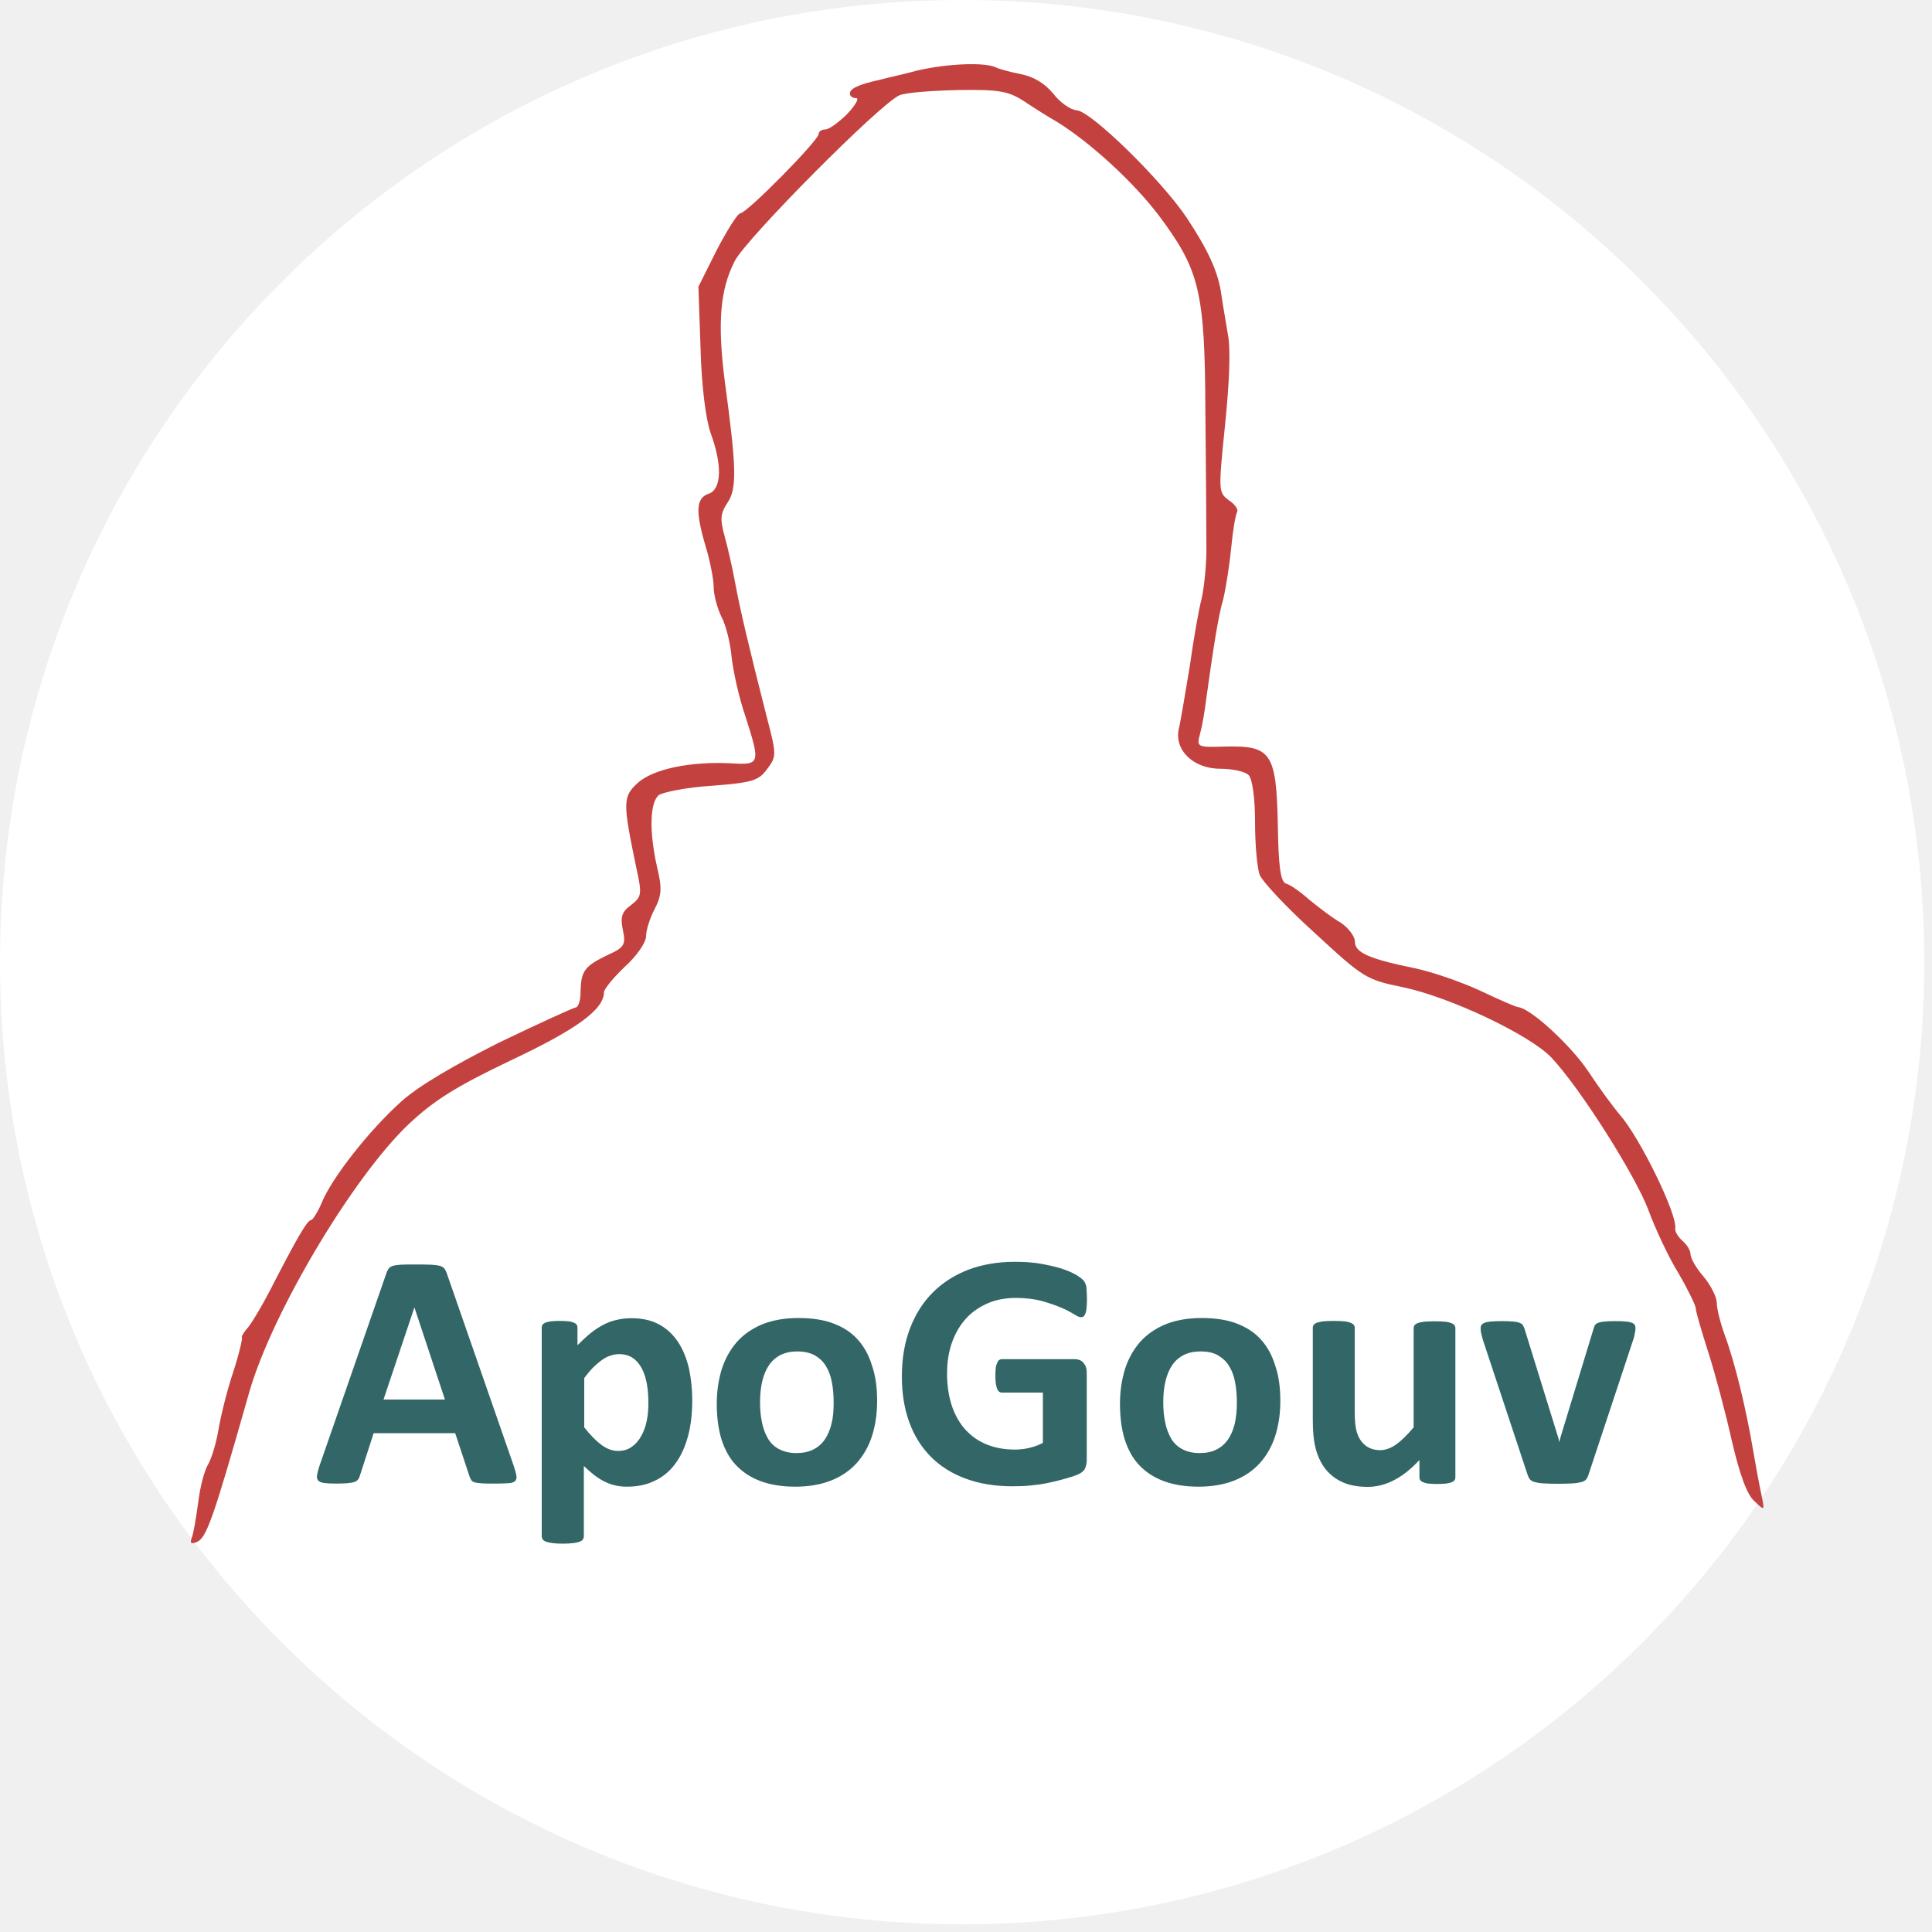
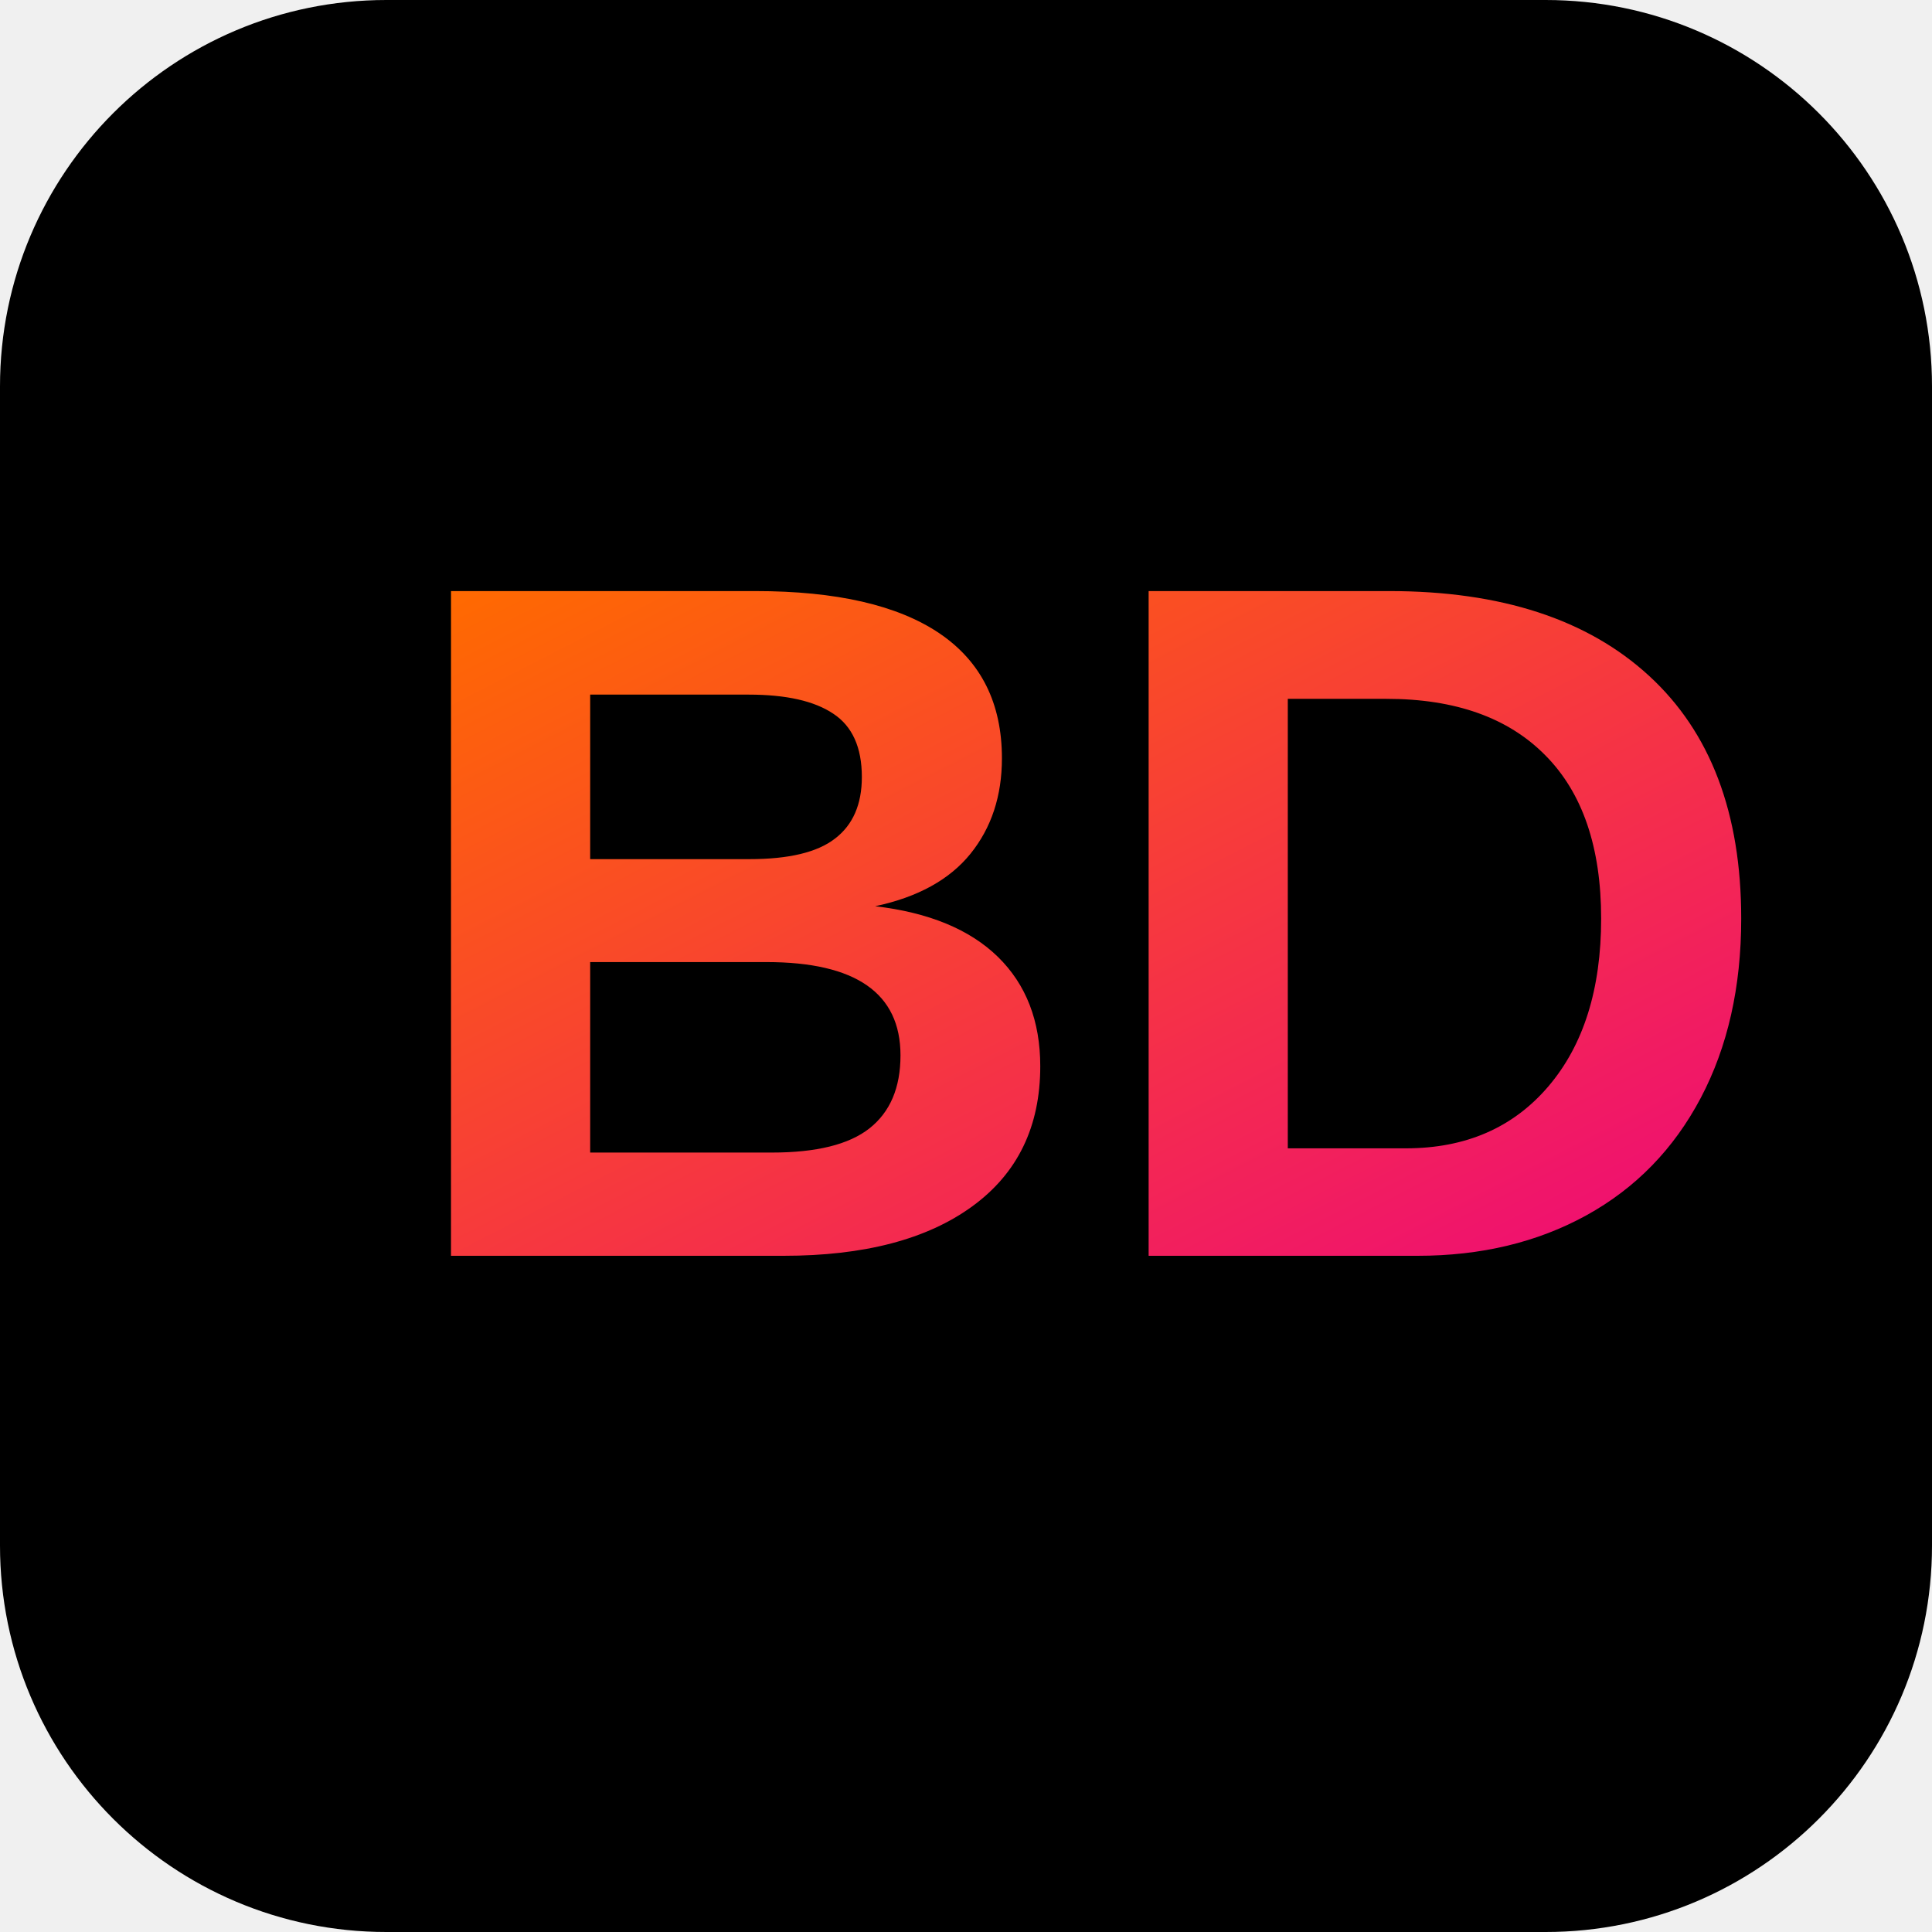
- <svg xmlns="http://www.w3.org/2000/svg" version="1.1" id="profile-silhouette" x="0" y="0" viewBox="0 0 1000 1000" style="enable-background:new 0 0 1000 1000" xml:space="preserve">
-   <style>.st2{fill:#366}</style>
-   <circle cx="498" cy="498" r="498" style="fill:#fff" />
-   <path id="profile-silhouette-path" d="M475.2 36.4c-8.1 2.2-17.1 4.1-19.8 4.9-11.1 2.4-15.5 4.6-15.5 7.1 0 1.4 1.4 2.4 3.3 2.4 1.6 0-.3 3.5-4.6 8.1-4.3 4.3-9.5 8.1-11.4 8.1s-3.5 1.1-3.5 2.4c0 3.3-37.2 41-40.5 41-1.4 0-6.8 8.7-12.2 19l-9.5 19 1.1 32c.5 19.3 2.7 36.4 5.2 43.7 6.2 16.8 5.7 29.3-1.1 31.5-6.5 2.2-6.8 9.2-1.4 27.4 2.2 7.3 4.1 16.8 4.1 20.9s1.9 11.1 4.1 15.5c2.2 4.1 4.6 13.6 5.2 20.9.8 7.1 3.8 20.9 7.1 30.4 7.9 24.7 7.6 25.3-7.3 24.4-21.4-1.1-40.7 3-48.6 10.3-7.6 7.1-7.6 9.8-.5 44 3 13.6 2.7 14.7-2.7 19-4.9 3.5-5.7 6.2-4.3 13 1.6 7.6.8 9-8.1 13-11.7 5.7-13.6 8.1-13.8 19 0 4.3-1.1 8.1-2.7 8.1-1.4.3-19.3 8.4-39.6 18.2-23.3 11.7-41.8 22.5-50.8 30.7-16.3 14.7-35.8 39.4-41 52.4-1.9 4.6-4.6 8.7-5.4 8.7-1.9 0-7.3 9.2-21.4 36.7-3.8 7.3-8.7 15.7-11.1 18.7-2.4 2.7-3.8 5.2-3.3 5.4.5 0-1.4 8.4-4.6 18.2-3.3 9.8-6.5 23.3-7.6 29.9s-3.5 14.4-5.2 17.4c-1.9 3-4.3 11.9-5.2 19.8-1.1 7.9-2.4 16-3.3 18.2-1.1 3-.5 3.5 2.4 2.4 5.2-1.9 8.7-12.2 27.4-77.9 11.7-40.7 53.5-111 82.5-138.5 13-12.2 24.2-19.3 52.7-32.9 33.9-16 48.3-26.3 48.3-35.3 0-1.6 4.9-7.6 10.9-13.3 6-5.4 10.9-12.5 10.9-15.7 0-3 1.9-9.2 4.3-13.8 3.8-7.3 4.1-10.9 1.4-22-4.1-18.2-3.8-33.1.8-37.2 2.2-1.6 14.7-4.1 27.7-4.9 20.9-1.6 24.2-2.7 28.5-8.7 4.9-6.5 4.9-7.3-.3-27.2-9.5-37.2-13.8-55.7-16.3-69.2-1.4-7.6-3.8-18.2-5.4-23.9-2.4-8.7-2.4-11.7 1.4-17.4 4.9-7.3 4.9-17.1-1.4-63.3-3.8-30.1-2.4-47 5.2-61.9 6.2-11.9 75.5-81.7 85.3-85.8 3.3-1.4 17.1-2.4 30.4-2.7 20.9-.3 25.8.5 33.9 5.7 5.2 3.5 13 8.4 17.4 10.9 17.1 10.6 39.6 31.2 52.7 48.6 20.9 28 23.6 39.1 23.9 100.2.3 28.2.5 59.5.5 69.2.3 9.8-1.1 22.5-2.4 28.5-1.6 6-4.3 21.7-6.2 35.3-2.2 13.3-4.6 27.4-5.4 31.2-3.3 11.4 6.8 21.7 21.2 21.7 6.2 0 12.8 1.4 14.7 3.3 1.9 1.9 3.3 11.7 3.3 24.2 0 11.7 1.1 23.9 2.4 27.4 1.4 3.5 14.1 17.1 28.5 30.1 25 23.1 26.6 24.2 45.3 28 25 5.2 66.5 25 77.4 36.7 15.2 16.3 43.4 61.1 50 78.7 3.5 9.5 10.3 24.2 15.5 32.6 4.9 8.4 9 16.8 9 18.2 0 1.6 3 11.9 6.5 22.8s9 31.5 12.2 45.9c4.1 17.6 7.9 28 11.7 31.2 5.4 5.2 5.4 5.2 3.5-3.8-1.1-5.2-3-15.5-4.3-23.1-3.3-19.8-9.2-44.5-14.4-58.6-2.4-6.5-4.3-14.1-4.3-17.1s-3-9-6.8-13.6c-3.8-4.3-6.8-9.5-6.8-11.7 0-1.9-1.9-4.9-4.1-6.8s-4.1-4.9-3.8-6.5c1.1-7.3-18.2-46.7-28.5-58.6-3.3-3.8-10.9-14.1-16.6-22.8-9.2-13.6-29.6-32.3-36.1-33.1-1.1 0-9.8-3.8-19.5-8.4-9.8-4.6-25-9.8-33.9-11.7-23.9-4.9-31.2-8.1-31.2-13.8 0-2.7-3.3-7.1-7.3-9.8-4.3-2.4-11.4-7.9-16.3-11.9-4.6-4.1-10-7.9-12.2-8.4-2.7-1.1-3.8-9-4.1-30.7-.8-36.9-3.5-40.7-26.9-40.2-15.2.5-15.2.3-13.3-6.8 1.1-4.1 2.4-11.7 3-16.8 3.8-27.2 6.2-43.2 9-52.9 1.4-6 3.3-18.2 4.1-26.6.8-8.7 2.2-16.8 3-18.2s-1.1-4.1-4.3-6.2c-5.4-4.1-5.4-4.6-1.9-39.1 2.2-21.4 3-39.4 1.4-47-1.1-6.8-2.7-15.7-3.3-20.1-1.6-11.9-6.8-23.1-17.9-39.9-13-19.5-49.7-55.4-57-55.7-3.3-.3-8.7-4.1-12.2-8.7-4.3-5.2-10-8.7-16.6-10-5.7-1.1-11.4-2.7-13-3.5-5.8-2.8-24.8-2-40.3 1.5z" style="fill:#c3423f" />
-   <path class="st2" d="M266 759c.7 2.1 1.1 3.7 1.3 4.9.2 1.2-.1 2.1-.7 2.7-.6.6-1.8 1-3.4 1.1-1.6.1-3.8.2-6.7.2-2.9 0-5.2 0-6.9-.1-1.6-.1-2.9-.3-3.8-.5-.9-.3-1.5-.6-1.8-1.1-.3-.5-.6-1.1-.9-1.8l-7.5-22.6h-42.2l-7.1 21.9c-.2.8-.5 1.5-.9 2s-1 1-1.8 1.3c-.8.3-2 .5-3.6.7-1.5.1-3.5.2-6 .2-2.7 0-4.7-.1-6.2-.3-1.5-.2-2.5-.6-3.1-1.3-.6-.7-.8-1.6-.6-2.8s.6-2.8 1.3-4.9L200 659c.3-1 .8-1.8 1.2-2.4.5-.6 1.2-1.1 2.2-1.4 1-.3 2.4-.5 4.2-.6 1.8-.1 4.2-.1 7.1-.1 3.4 0 6.1 0 8.2.1 2 .1 3.6.3 4.7.6s1.9.8 2.4 1.4c.5.6.9 1.5 1.3 2.6L266 759zm-51.5-82.3-16 47.7h31.8l-15.8-47.7zM358.3 724.8c0 6.9-.7 13.1-2.2 18.6-1.5 5.5-3.6 10.2-6.5 14.1-2.8 3.9-6.4 6.9-10.6 8.9-4.2 2.1-9.1 3.1-14.5 3.1-2.3 0-4.3-.2-6.2-.7-1.9-.4-3.7-1.1-5.5-2-1.8-.9-3.5-2-5.2-3.3-1.7-1.3-3.5-2.9-5.4-4.7v36.4c0 .6-.2 1.1-.5 1.6s-.9.9-1.8 1.2c-.8.3-2 .6-3.3.7-1.4.2-3.2.3-5.3.3-2.1 0-3.9-.1-5.3-.3-1.4-.2-2.5-.4-3.3-.7-.8-.3-1.4-.7-1.8-1.2-.3-.5-.5-1-.5-1.6v-108c0-.6.1-1.1.4-1.5.3-.4.8-.8 1.5-1.1.7-.3 1.7-.5 2.9-.7 1.2-.1 2.7-.2 4.5-.2 1.7 0 3.2.1 4.4.2 1.2.1 2.1.4 2.9.7.7.3 1.2.7 1.5 1.1.3.4.4.9.4 1.5v9.1c2.3-2.3 4.5-4.4 6.6-6.1 2.2-1.8 4.4-3.2 6.6-4.4s4.6-2.1 7-2.6c2.4-.6 5-.9 7.7-.9 5.7 0 10.5 1.1 14.5 3.3 4 2.2 7.2 5.3 9.8 9.2 2.5 3.9 4.3 8.4 5.5 13.5 1.1 5.2 1.7 10.6 1.7 16.5zm-22.7 1.5c0-3.3-.2-6.5-.7-9.5-.5-3-1.3-5.7-2.5-8.1-1.2-2.4-2.7-4.3-4.7-5.7-1.9-1.4-4.4-2.1-7.2-2.1-1.4 0-2.9.2-4.3.7-1.4.4-2.9 1.1-4.3 2.1-1.5 1-3 2.3-4.6 3.8-1.6 1.6-3.2 3.5-4.9 5.8v25.5c3.1 3.9 6 6.9 8.8 9 2.8 2.1 5.7 3.2 8.7 3.2 2.8 0 5.2-.7 7.2-2.2 2-1.4 3.6-3.3 4.9-5.7 1.3-2.3 2.2-5 2.8-7.9s.8-5.9.8-8.9zM454 725.1c0 6.6-.9 12.6-2.6 18-1.7 5.4-4.4 10.1-7.9 14.1-3.5 3.9-8 7-13.3 9.1-5.3 2.1-11.5 3.2-18.6 3.2-6.9 0-12.9-1-18-2.9s-9.3-4.7-12.7-8.3c-3.4-3.6-5.8-8.1-7.5-13.4-1.6-5.3-2.4-11.4-2.4-18.2 0-6.6.9-12.6 2.6-18.1 1.8-5.5 4.4-10.1 7.9-14.1 3.5-3.9 7.9-6.9 13.2-9.1 5.3-2.1 11.5-3.2 18.6-3.2 6.9 0 13 .9 18 2.8 5.1 1.9 9.3 4.6 12.6 8.3 3.3 3.6 5.8 8.1 7.4 13.4 1.9 5.4 2.7 11.6 2.7 18.4zm-22.5.9c0-3.8-.3-7.3-.9-10.5s-1.6-6-3.1-8.4c-1.4-2.4-3.4-4.2-5.8-5.6-2.4-1.3-5.4-2-9.1-2-3.2 0-6.1.6-8.5 1.8-2.4 1.2-4.4 2.9-6 5.2-1.6 2.3-2.7 5-3.5 8.2-.8 3.2-1.2 6.9-1.2 11 0 3.8.3 7.3 1 10.5.6 3.2 1.7 6 3.1 8.4 1.4 2.4 3.3 4.2 5.8 5.5s5.4 2 9 2c3.3 0 6.2-.6 8.6-1.8s4.4-2.9 6-5.2c1.6-2.3 2.7-5 3.5-8.2.8-3.1 1.1-6.8 1.1-10.9zM562.6 672.7c0 1.7-.1 3.1-.2 4.3-.1 1.2-.3 2.2-.6 2.9-.3.7-.6 1.2-1 1.5s-.8.4-1.3.4c-.8 0-2-.5-3.6-1.6-1.7-1-3.9-2.2-6.7-3.4-2.8-1.2-6.1-2.3-9.9-3.4-3.8-1-8.3-1.6-13.4-1.6-5.4 0-10.4.9-14.7 2.8s-8.2 4.5-11.3 8c-3.1 3.4-5.5 7.6-7.2 12.4-1.7 4.8-2.5 10.2-2.5 16 0 6.4.9 12.1 2.6 17 1.7 4.9 4.1 9 7.2 12.3 3.1 3.3 6.7 5.8 11.1 7.5 4.3 1.7 9.1 2.5 14.3 2.5 2.5 0 5.1-.3 7.5-.9s4.8-1.4 6.9-2.6v-26h-21.3c-1 0-1.9-.7-2.4-2s-.9-3.5-.9-6.6c0-1.6.1-3 .2-4.1.1-1.1.4-2 .7-2.6.3-.7.6-1.2 1-1.5s.9-.5 1.4-.5h37.9c.9 0 1.7.2 2.5.5s1.4.8 1.9 1.4 1 1.4 1.3 2.3.4 1.9.4 3.1v44.7c0 1.7-.3 3.3-.9 4.6s-1.9 2.3-3.7 3.1c-1.9.8-4.2 1.5-7 2.3s-5.7 1.5-8.6 2.1c-3 .6-6 1-9 1.3-3 .3-6.1.4-9.2.4-9 0-17-1.3-24.1-3.9-7.1-2.6-13.1-6.3-18-11.2-4.9-4.9-8.7-10.8-11.3-17.9-2.6-7-3.9-15-3.9-23.9 0-9.2 1.4-17.4 4.2-24.8 2.8-7.3 6.7-13.5 11.8-18.6 5.1-5.1 11.2-9 18.4-11.8 7.2-2.7 15.2-4.1 24.1-4.1 4.9 0 9.3.3 13.3 1s7.5 1.5 10.5 2.4c3 1 5.5 2 7.4 3.1s3.3 2.1 4.1 2.9c.8.8 1.3 2 1.7 3.4.1 1.8.3 4 .3 6.8zM662.7 725.1c0 6.6-.9 12.6-2.6 18-1.7 5.4-4.4 10.1-7.9 14.1-3.5 3.9-8 7-13.3 9.1-5.3 2.1-11.5 3.2-18.6 3.2-6.9 0-12.9-1-18-2.9s-9.3-4.7-12.7-8.3c-3.4-3.6-5.8-8.1-7.5-13.4-1.6-5.3-2.4-11.4-2.4-18.2 0-6.6.9-12.6 2.6-18.1 1.8-5.5 4.4-10.1 7.9-14.1 3.5-3.9 7.9-6.9 13.2-9.1 5.3-2.1 11.5-3.2 18.6-3.2 6.9 0 13 .9 18 2.8s9.3 4.6 12.6 8.3c3.3 3.6 5.8 8.1 7.4 13.4 1.9 5.4 2.7 11.6 2.7 18.4zm-22.5.9c0-3.8-.3-7.3-.9-10.5s-1.6-6-3.1-8.4c-1.4-2.4-3.4-4.2-5.8-5.6s-5.4-2-9.1-2c-3.2 0-6.1.6-8.5 1.8-2.4 1.2-4.4 2.9-6 5.2-1.6 2.3-2.7 5-3.5 8.2-.8 3.2-1.2 6.9-1.2 11 0 3.8.3 7.3 1 10.5.6 3.2 1.7 6 3.1 8.4s3.3 4.2 5.8 5.5c2.4 1.3 5.4 2 9 2 3.3 0 6.2-.6 8.6-1.8s4.4-2.9 6-5.2c1.6-2.3 2.7-5 3.5-8.2.7-3.1 1.1-6.8 1.1-10.9zM753.3 764.6c0 .6-.1 1.1-.4 1.5-.3.4-.8.8-1.5 1.1-.7.3-1.7.5-2.9.7a51.626 51.626 0 0 1-9.1 0c-1.2-.1-2.1-.4-2.8-.7-.7-.3-1.2-.7-1.5-1.1-.3-.4-.4-.9-.4-1.5v-8.9c-4.3 4.6-8.6 8.1-13.1 10.4-4.4 2.3-9 3.5-13.7 3.5-5.3 0-9.8-.9-13.4-2.6s-6.5-4.1-8.8-7.1c-2.2-3-3.8-6.5-4.8-10.5s-1.4-8.9-1.4-14.8v-47.4c0-.6.2-1.1.5-1.5.3-.4.9-.8 1.7-1.1s2-.5 3.4-.7c1.4-.1 3.2-.2 5.2-.2 2.1 0 3.9.1 5.3.2s2.5.4 3.3.7c.8.3 1.4.7 1.8 1.1.3.4.5.9.5 1.5v43.7c0 4 .3 7.1.8 9.3.5 2.1 1.3 4 2.4 5.5 1.1 1.5 2.4 2.7 4.1 3.6 1.6.8 3.6 1.3 5.8 1.3 2.8 0 5.6-1 8.4-3 2.8-2 5.8-5 9-8.8v-51.4c0-.6.2-1.1.5-1.5.3-.4.9-.8 1.7-1.1.8-.3 2-.5 3.3-.7 1.4-.1 3.2-.2 5.3-.2 2.1 0 3.9.1 5.3.2s2.5.4 3.3.7c.8.3 1.4.7 1.7 1.1.3.4.5.9.5 1.5v77.2zM846.5 687.1v1c0 .4-.1.9-.2 1.3-.1.5-.2 1.1-.3 1.7-.1.6-.3 1.4-.6 2.2l-23.2 70c-.3 1-.7 1.8-1.2 2.4s-1.3 1.1-2.4 1.4c-1.1.3-2.7.6-4.6.7-1.9.1-4.5.2-7.6.2-3.1 0-5.6-.1-7.5-.2-1.9-.1-3.5-.4-4.6-.7-1.1-.3-1.9-.8-2.4-1.4s-.9-1.4-1.2-2.3l-23.2-70c-.3-1.2-.6-2.2-.8-3.1s-.3-1.6-.3-2v-1.1c0-.6.2-1.1.5-1.5.3-.4.9-.8 1.7-1.1s1.9-.5 3.3-.6 3.2-.2 5.3-.2c2.4 0 4.3.1 5.7.2 1.4.1 2.6.3 3.4.6.8.3 1.4.6 1.8 1.1.3.5.6 1.1.9 1.8l17.6 56.8.5 2.2.5-2.2 17.3-56.8c.2-.7.4-1.3.8-1.8s1-.9 1.8-1.1c.8-.3 1.9-.5 3.3-.6 1.4-.1 3.1-.2 5.3-.2 2.1 0 3.9.1 5.2.2s2.4.3 3.2.6c.8.3 1.3.7 1.6 1.1.2.4.4.9.4 1.4z" />
+ <svg xmlns="http://www.w3.org/2000/svg" width="100" height="100" viewBox="0 0 100 100">
+   <defs>
+     <linearGradient id="grad1" x1="0%" y1="0%" x2="100%" y2="100%">
+       <stop offset="0%" style="stop-color:#ff6a00;stop-opacity:1" />
+       <stop offset="100%" style="stop-color:#ee0979;stop-opacity:1" />
+     </linearGradient>
+   </defs>
+   <rect width="100" height="100" rx="20" fill="black" />
+   <text x="20" y="65" font-family="Arial, sans-serif" font-size="50" fill="url(#grad1)" font-weight="bold">
+     BD
+   </text>
</svg>
